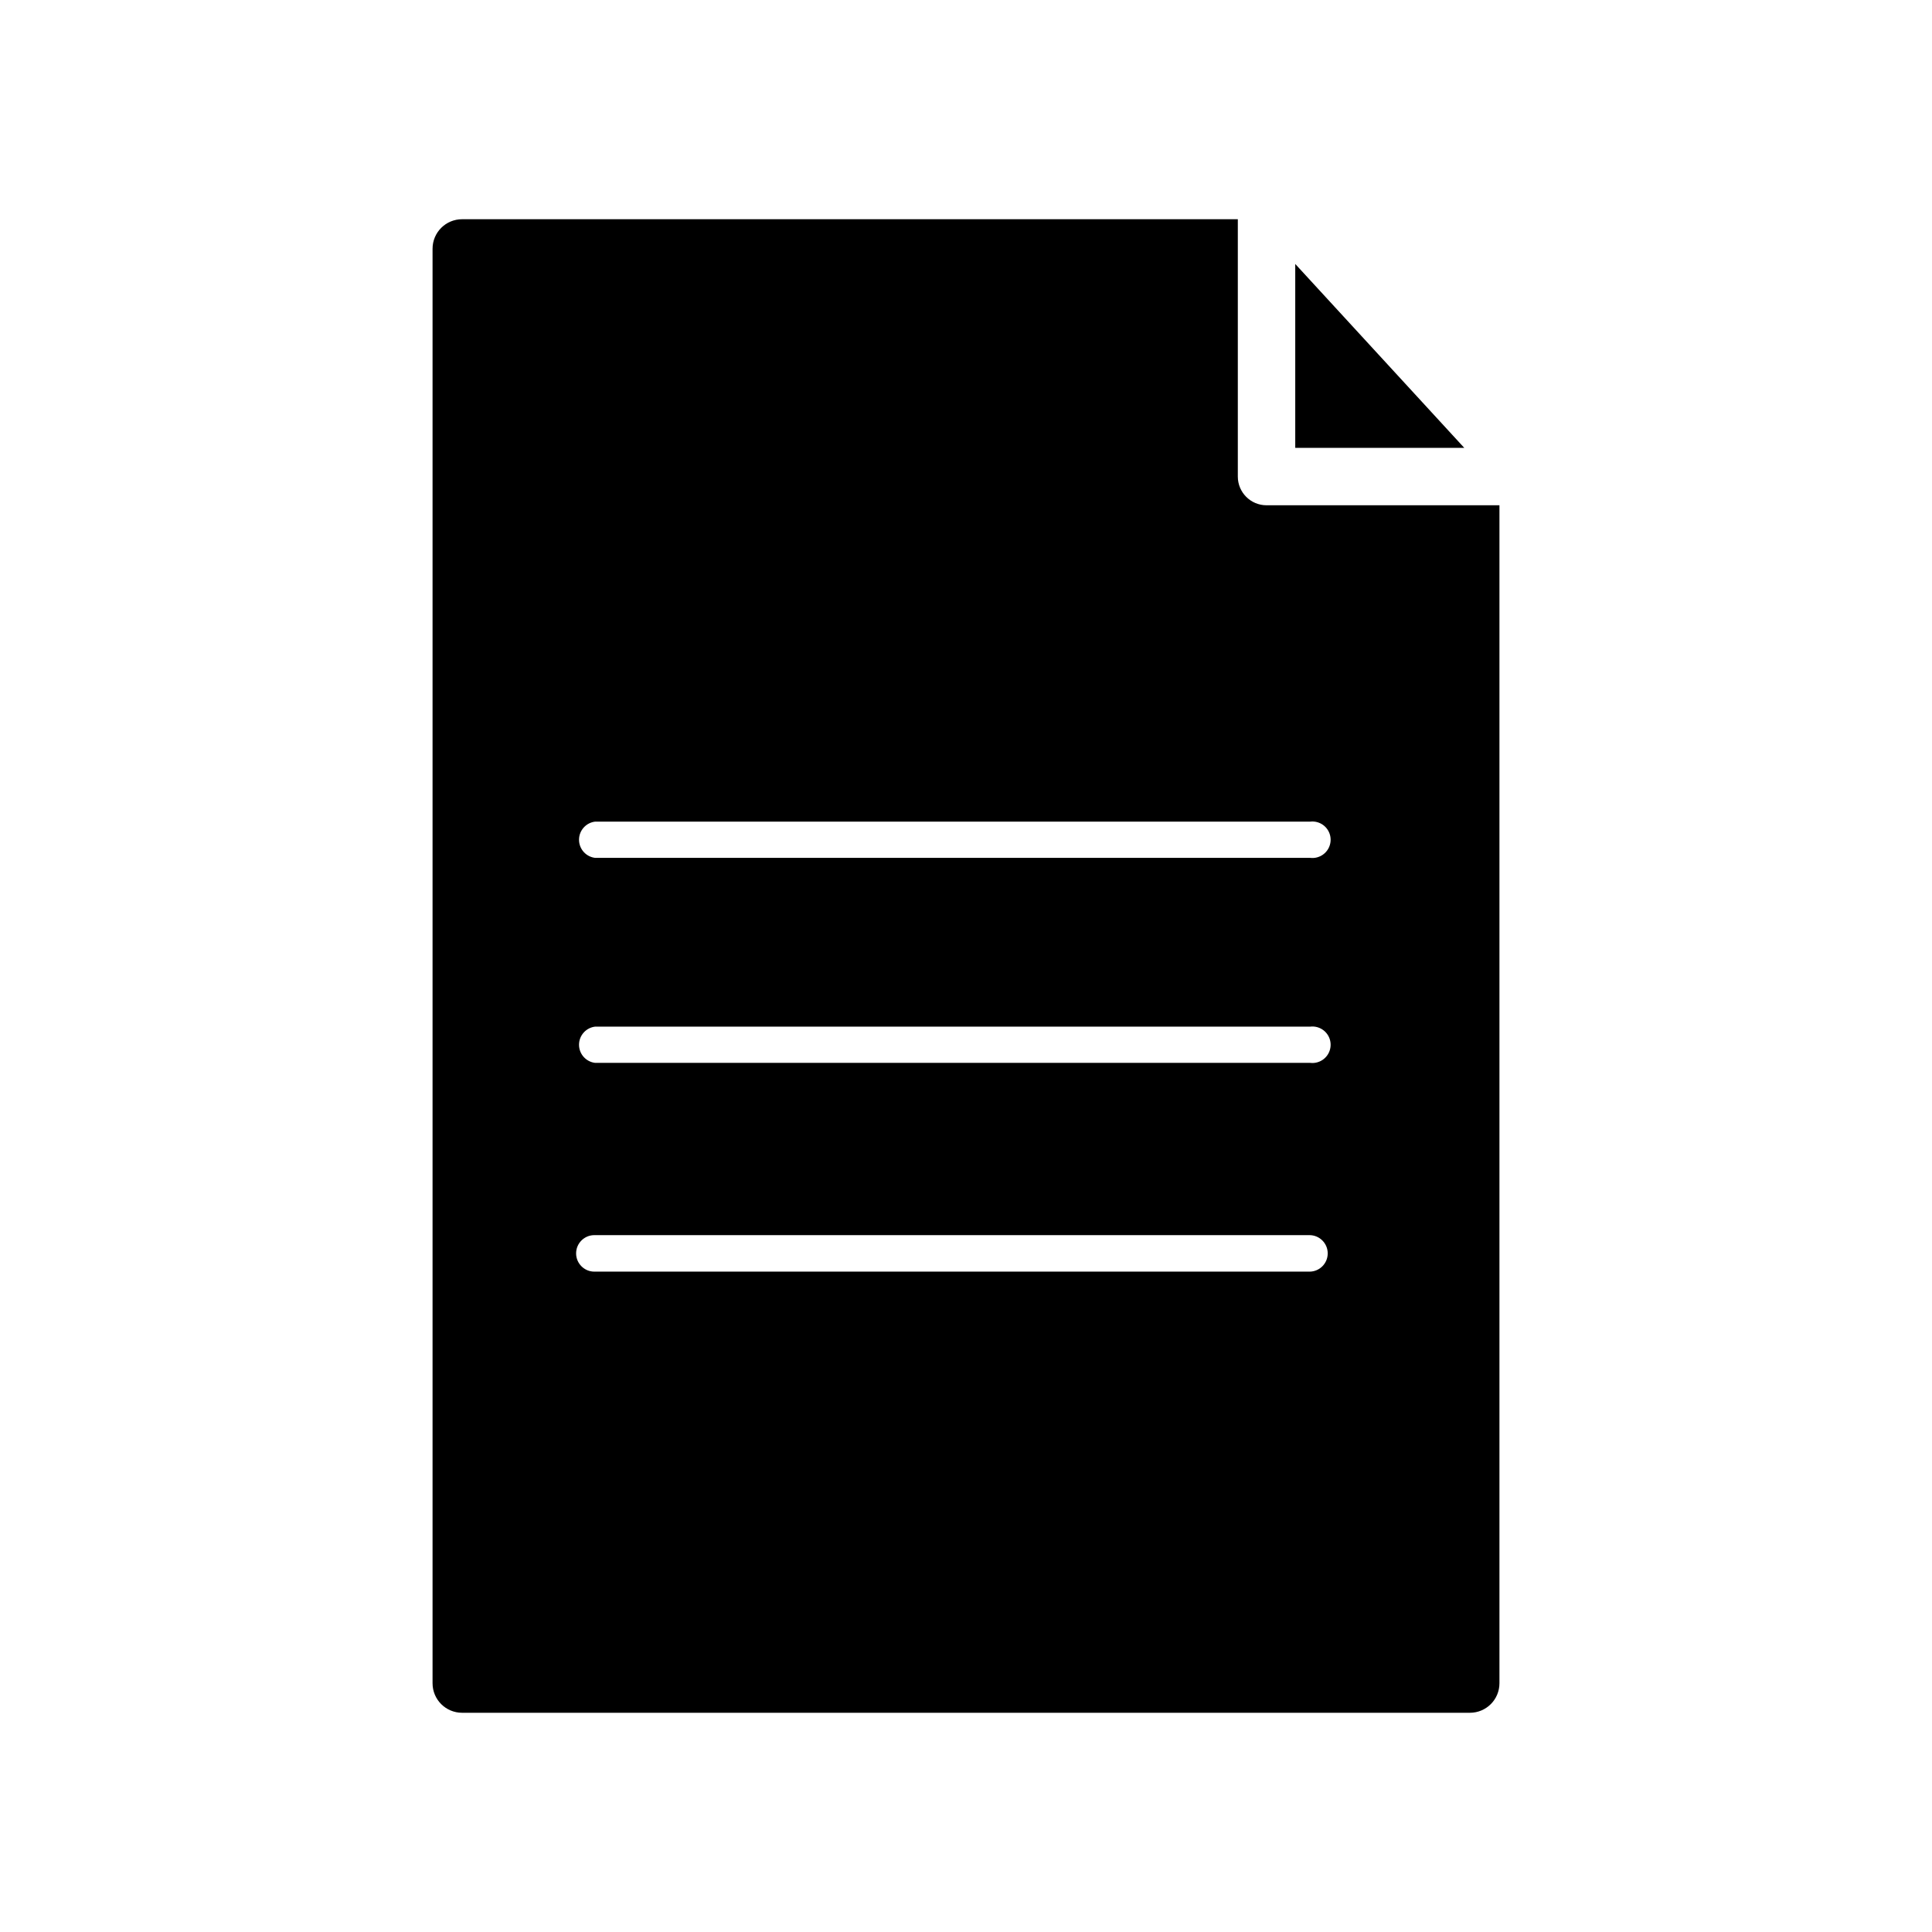
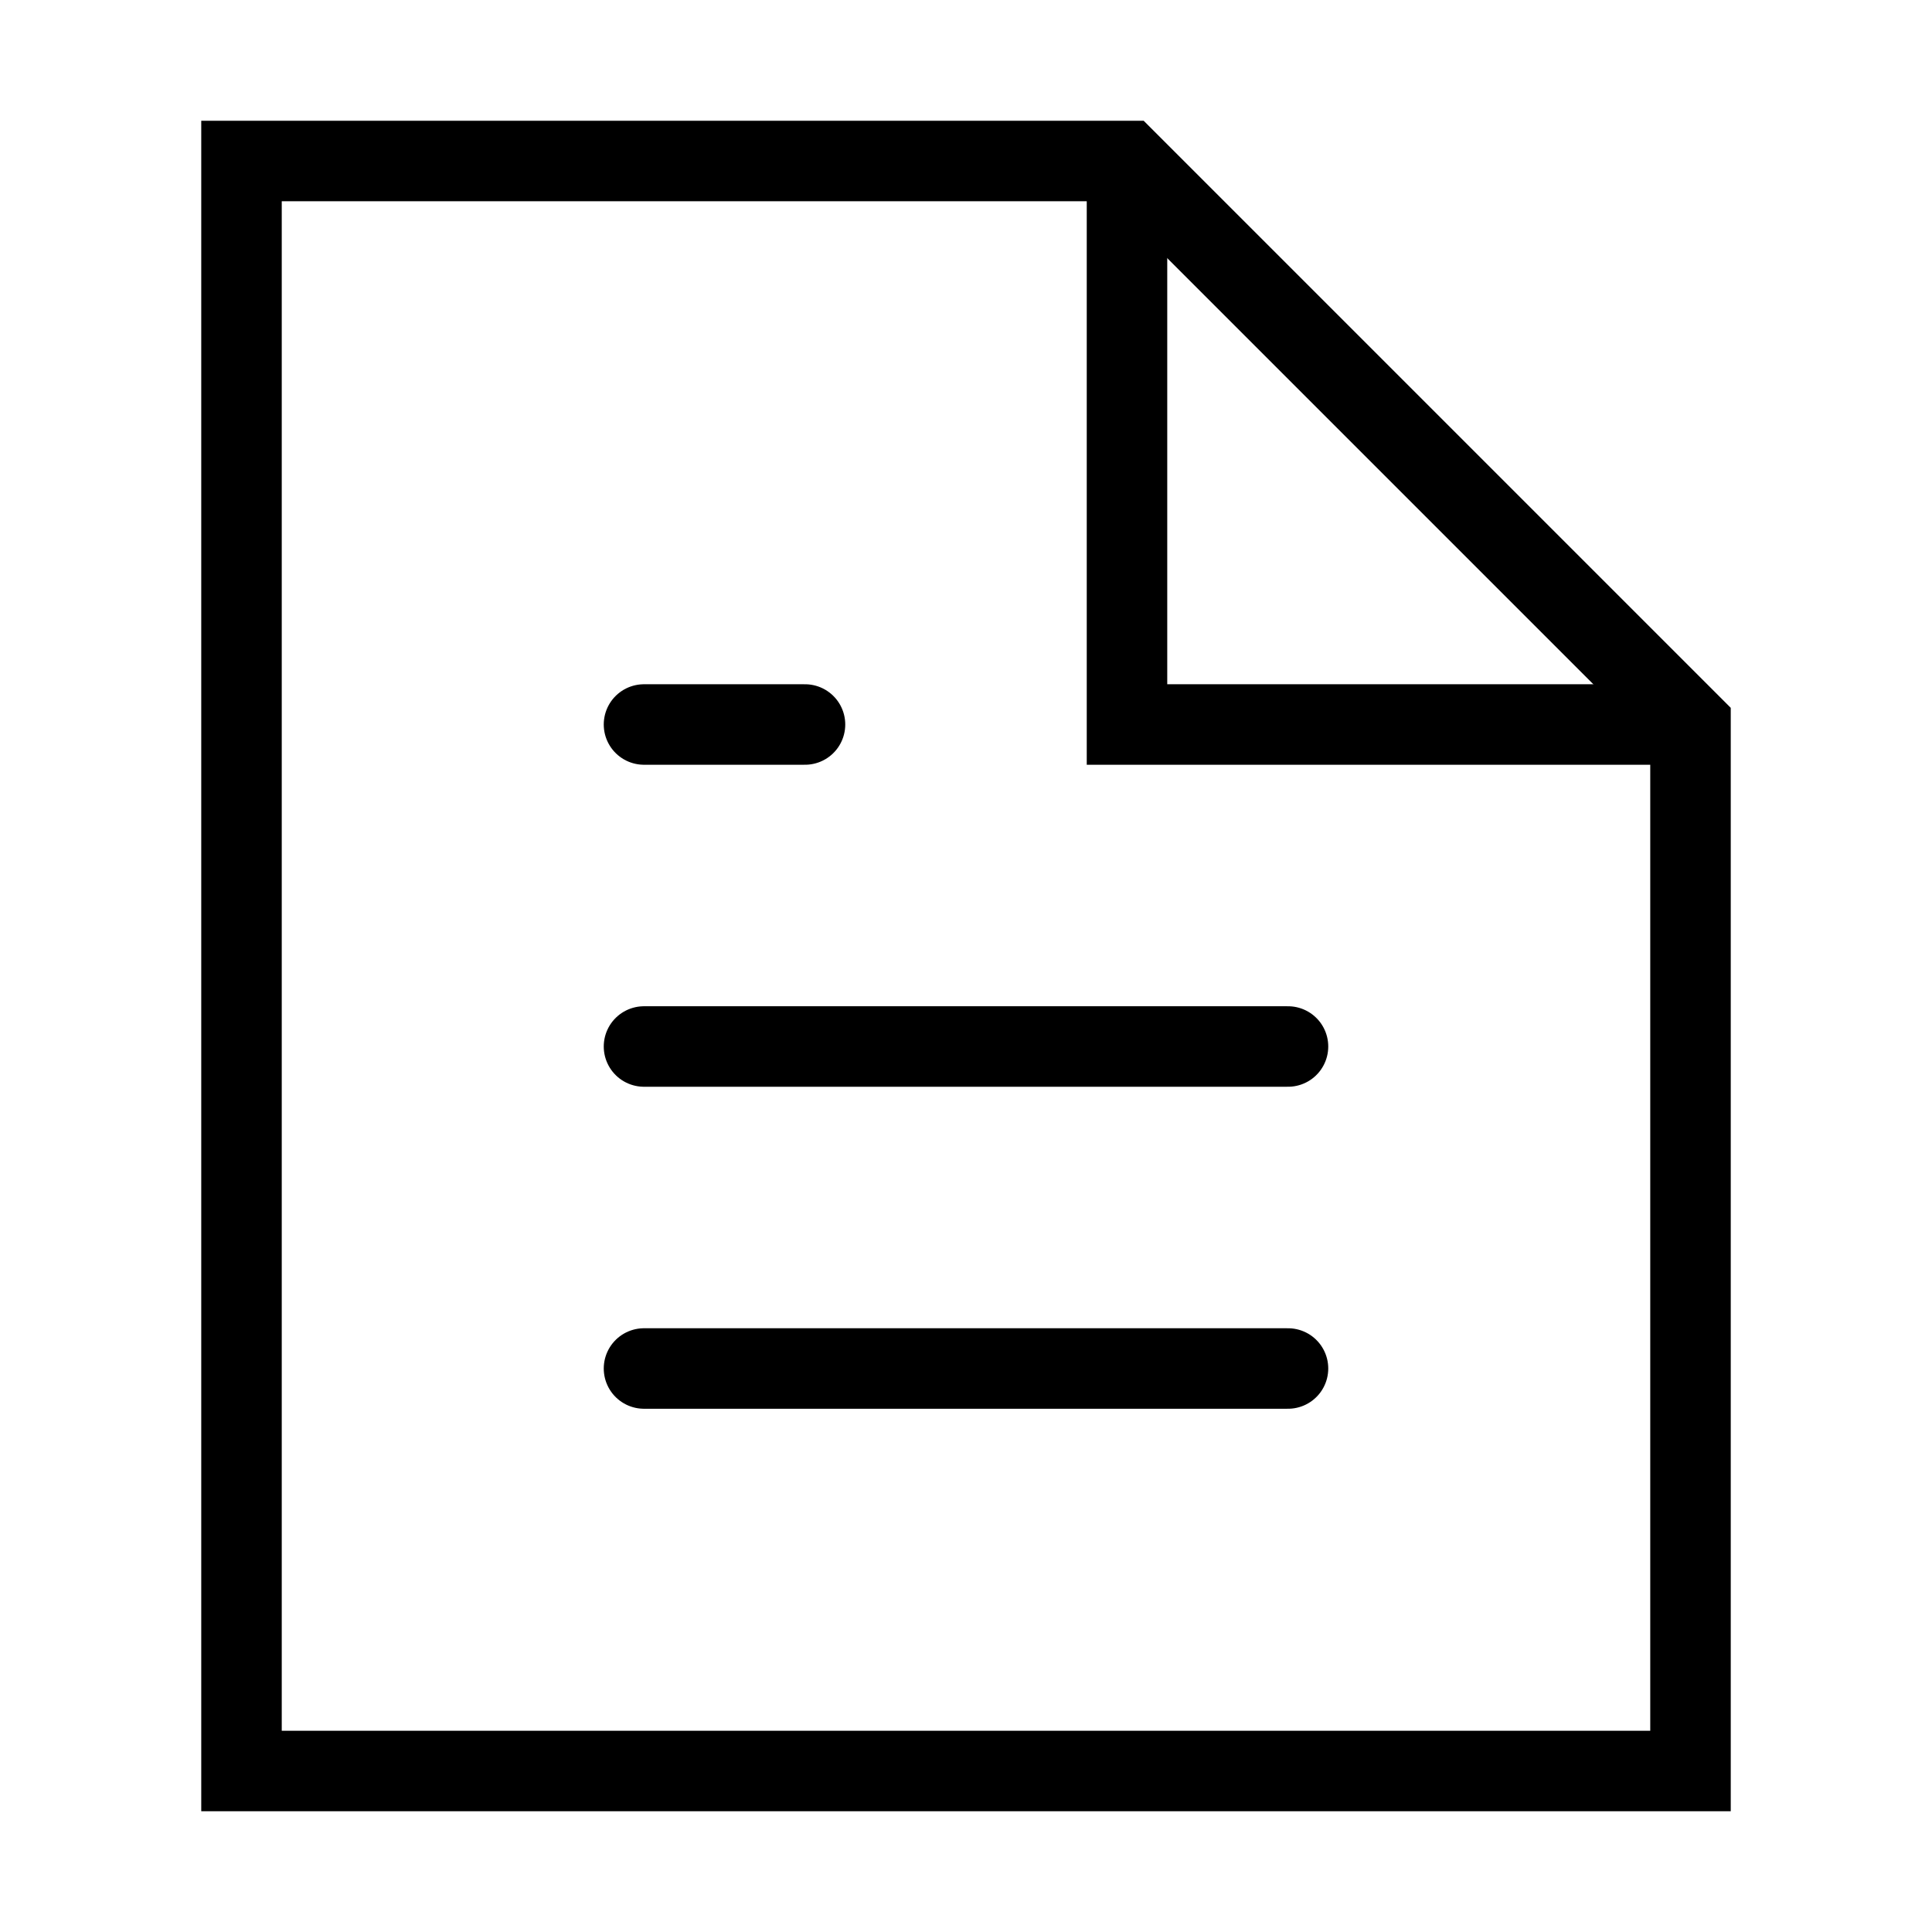
- <svg xmlns="http://www.w3.org/2000/svg" width="800px" height="800px" viewBox="0 -8 72 72" id="Layer_1" data-name="Layer 1">
-   <defs>
-     <style>.cls-1{stroke:#000000;stroke-miterlimit:10;}</style>
-   </defs>
-   <polygon class="cls-1" points="48.77 8.19 53.43 8.19 48.77 3.12 48.77 8.19" />
-   <path class="cls-1" d="M45.63,9.76V.67H17.22a.6.6,0,0,0-.6.6V54.73a.6.6,0,0,0,.6.6H54.78a.6.6,0,0,0,.6-.6V11.33H47.2A1.57,1.57,0,0,1,45.63,9.76ZM48.8,39.89H22.15a1.18,1.18,0,0,1,0-2.36H48.8a1.18,1.18,0,1,1,0,2.36Zm0-7.78H22.15a1.18,1.18,0,0,1,0-2.35H48.8a1.18,1.18,0,1,1,0,2.35Zm0-7.64H22.15a1.18,1.18,0,0,1,0-2.35H48.8a1.18,1.18,0,1,1,0,2.35Z" />
+ <svg xmlns="http://www.w3.org/2000/svg" width="800px" height="800px" viewBox="0 0 24 24" fill="none" stroke="#000000" stroke-width="1" stroke-linecap="round" stroke-linejoin="miter">
+   <polygon points="3 2 3 22 21 22 21 9 14 2 3 2" />
+   <polyline points="20.6 9 14 9 14 2.4" stroke-linecap="round" />
+   <line x1="16" y1="13" x2="8" y2="13" />
+   <line x1="10" y1="9" x2="8" y2="9" />
+   <line x1="16" y1="17" x2="8" y2="17" />
</svg>
